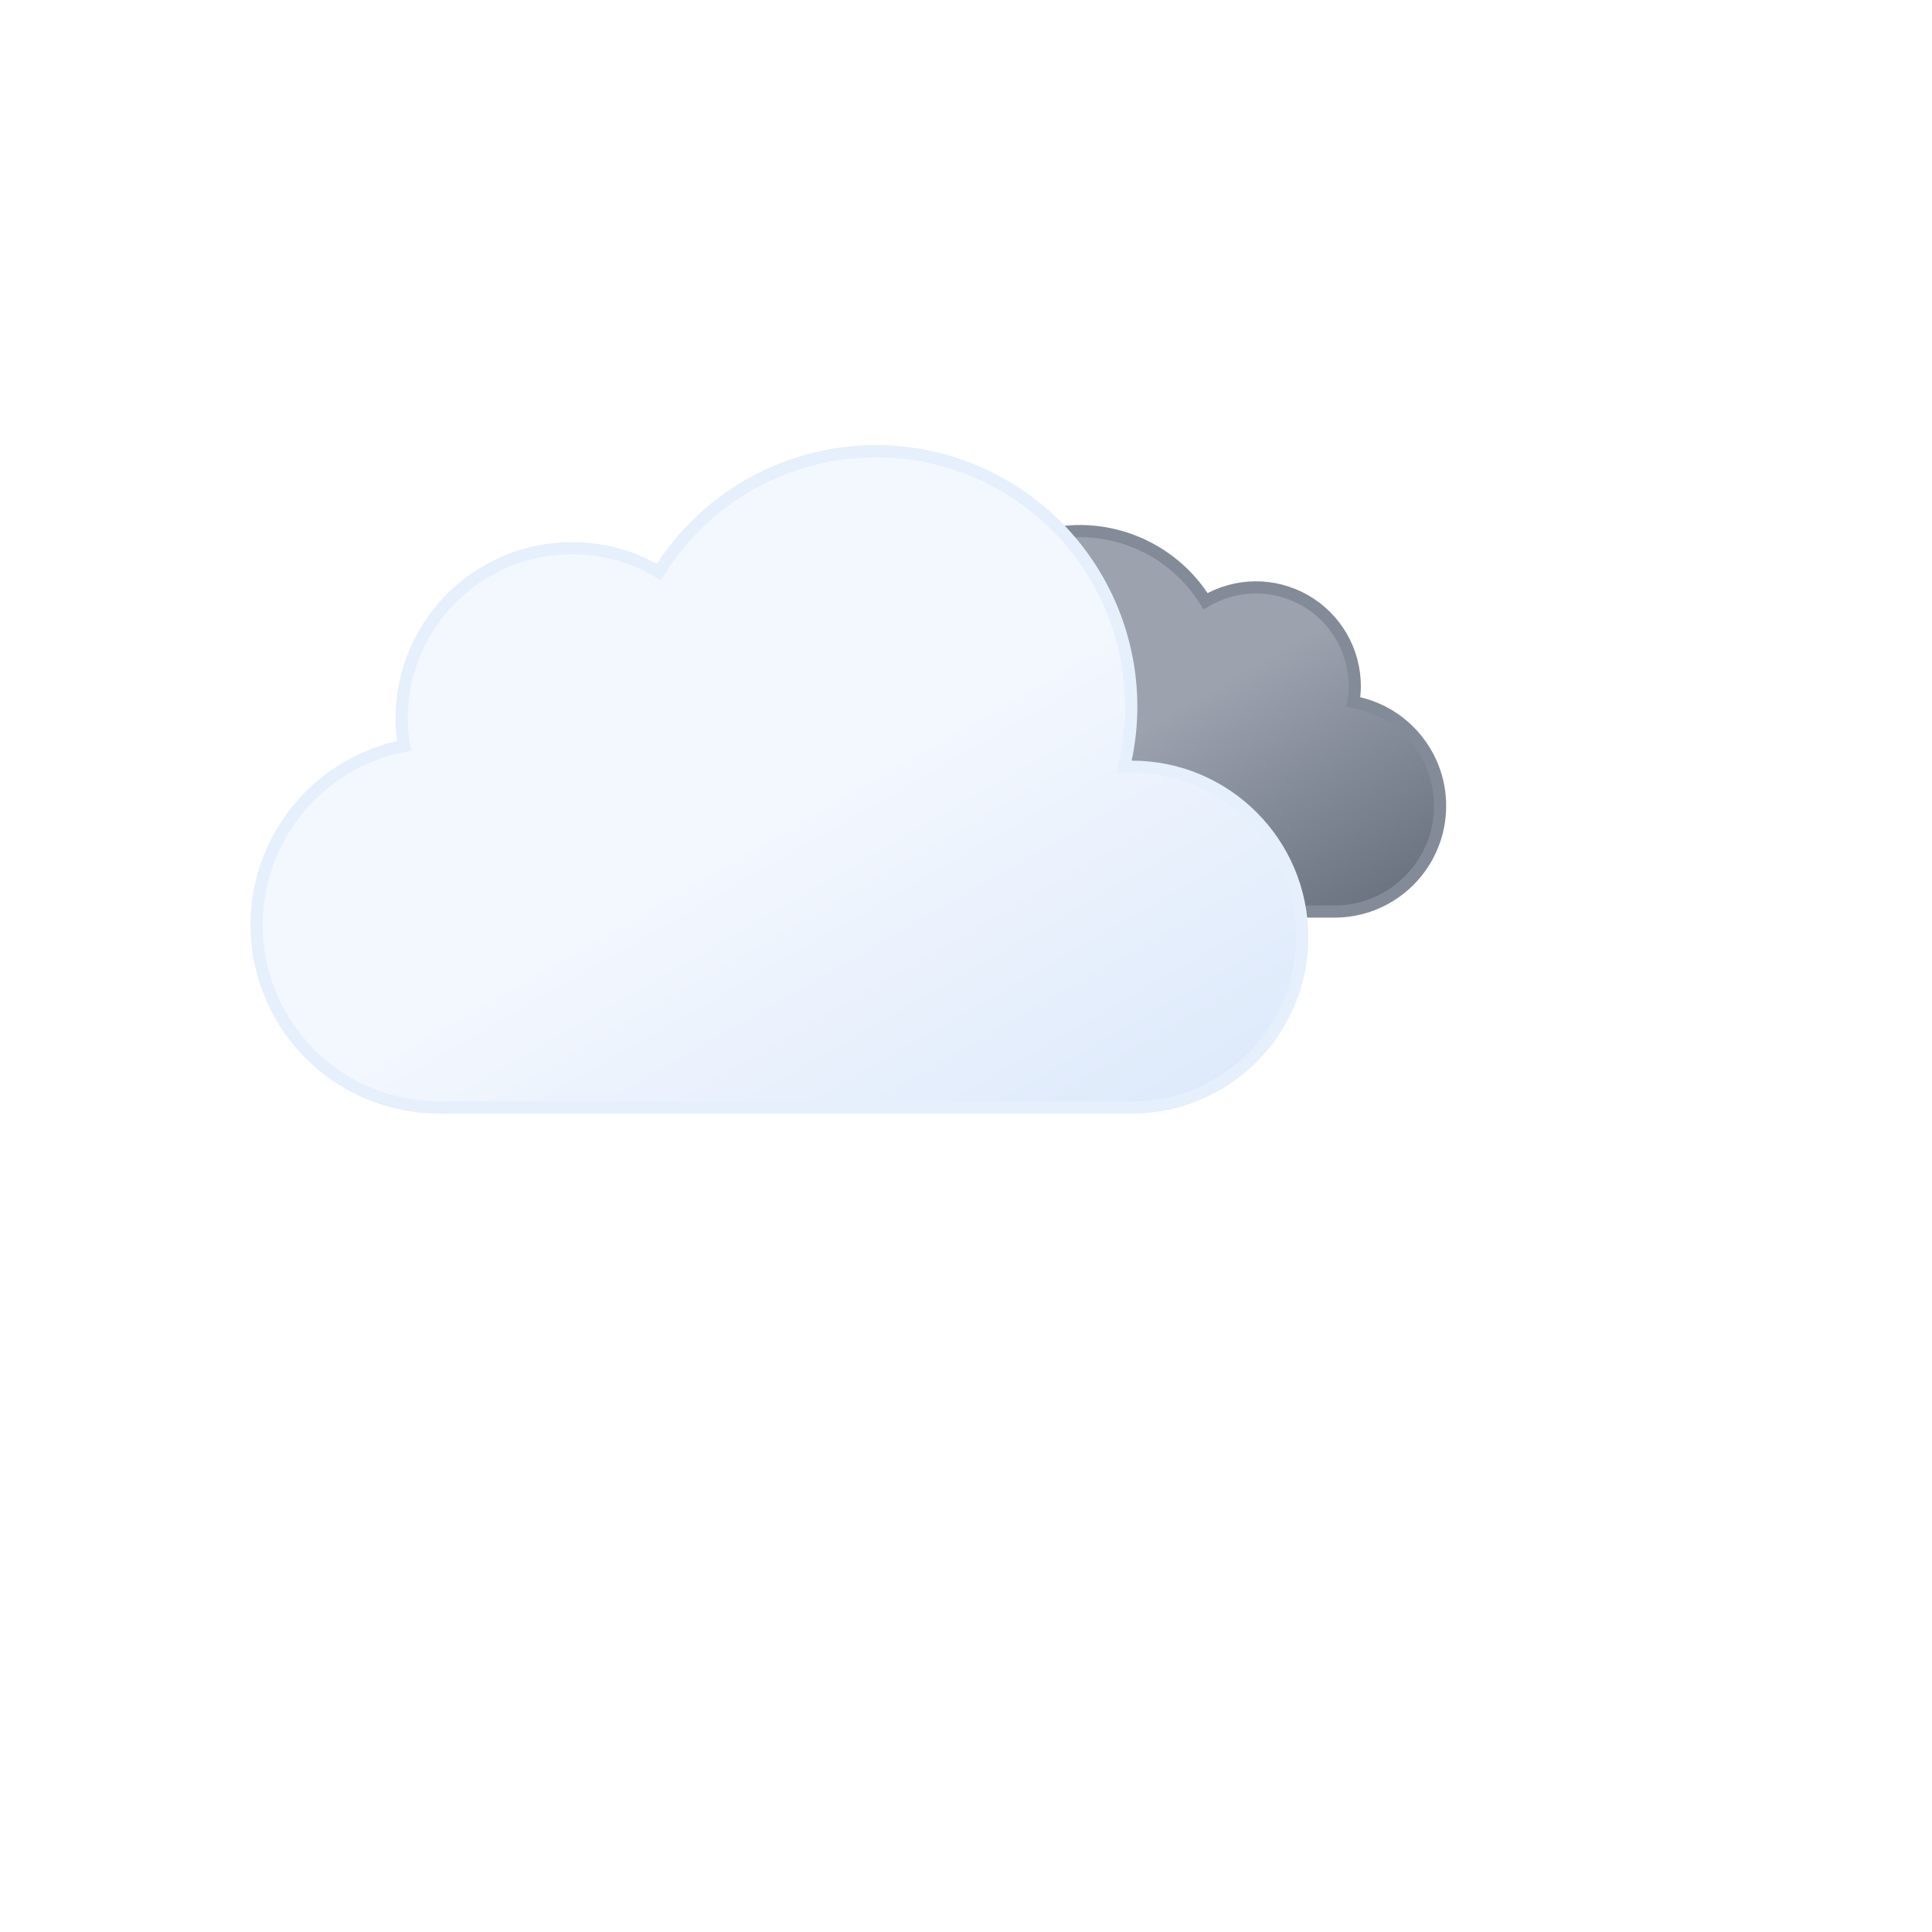
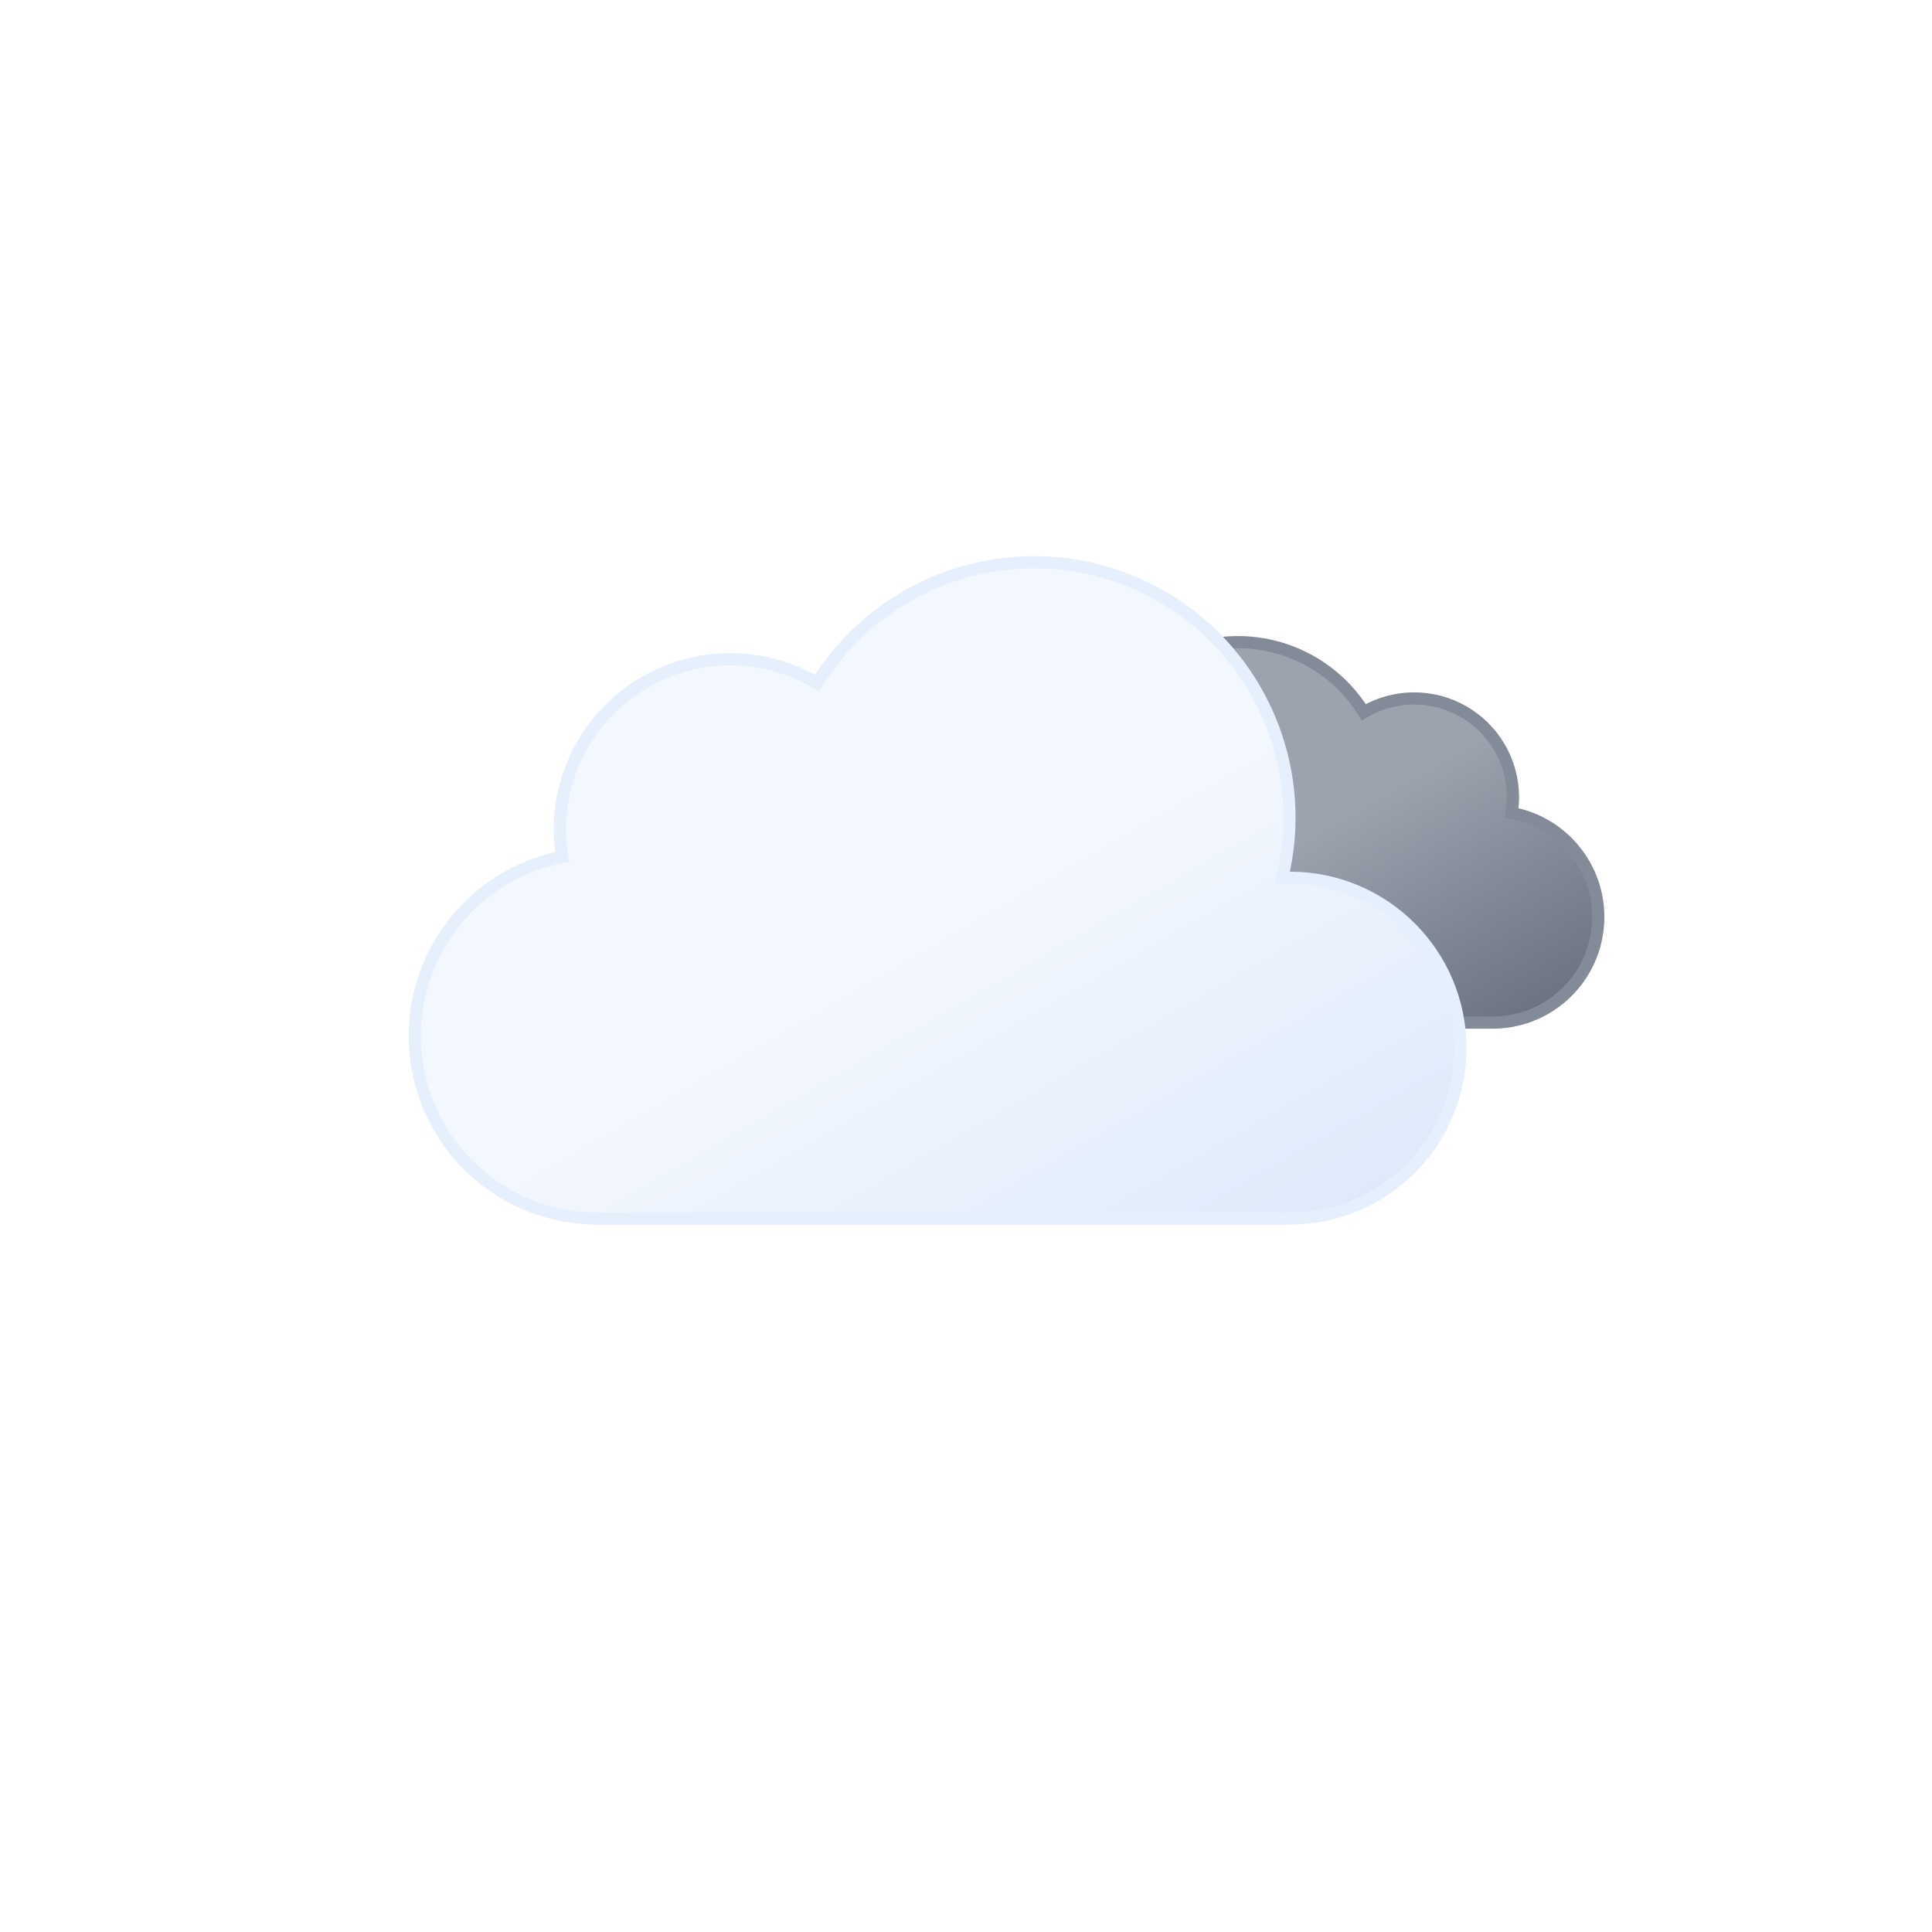
<svg xmlns="http://www.w3.org/2000/svg" viewBox="0 0 79.374 79.374" version="1.1" id="svg22" width="300" height="300">
  <defs id="defs16">
-     <linearGradient id="a" x1="40.76" y1="23" x2="50.83" y2="40.46" gradientUnits="userSpaceOnUse">
+     <linearGradient id="a" x1="40.76" x2="50.83" y1="23" y2="40.46" gradientUnits="userSpaceOnUse" gradientTransform="translate(6.498647,4.561786)">
      <stop offset="0" stop-color="#9ca3af" id="stop2" />
-       <stop offset="0.45" stop-color="#9ca3af" id="stop4" />
+       <stop offset=".45" stop-color="#9ca3af" id="stop4" />
      <stop offset="1" stop-color="#6b7280" id="stop6" />
    </linearGradient>
-     <linearGradient id="b" x1="22.56" y1="21.96" x2="39.2" y2="50.8" gradientUnits="userSpaceOnUse">
+     <linearGradient id="b" x1="22.56" x2="39.2" y1="21.96" y2="50.8" gradientUnits="userSpaceOnUse" gradientTransform="translate(6.498647,4.561786)">
      <stop offset="0" stop-color="#f3f7fe" id="stop9" />
-       <stop offset="0.45" stop-color="#f3f7fe" id="stop11" />
+       <stop offset=".45" stop-color="#f3f7fe" id="stop11" />
      <stop offset="1" stop-color="#deeafb" id="stop13" />
    </linearGradient>
  </defs>
-   <path d="m 34.23,33.45 a 4.05,4.05 0 0 0 4.05,4 h 16.51 a 4.34,4.34 0 0 0 0.81,-8.61 3.52,3.52 0 0 0 0.06,-0.66 4.06,4.06 0 0 0 -6.13,-3.48 6.08,6.08 0 0 0 -11.25,3.19 6.34,6.34 0 0 0 0.18,1.46 h -0.18 a 4.05,4.05 0 0 0 -4.05,4.1 z" stroke="#848b98" stroke-miterlimit="10" stroke-width="0.5" fill="url(#a)" id="path18" />
-   <path d="m 46.5,31.5 h -0.32 a 10.49,10.49 0 0 0 -19.11,-8 7,7 0 0 0 -10.57,6 7.21,7.21 0 0 0 0.1,1.14 7.5,7.5 0 0 0 1.4,14.86 4.19,4.19 0 0 0 0.5,0 v 0 h 28 a 7,7 0 0 0 0,-14 z" stroke="#e6effc" stroke-miterlimit="10" stroke-width="0.5" fill="url(#b)" id="path20" />
+   <path fill="url(#a)" stroke="#848b98" stroke-miterlimit="10" stroke-width="0.5" d="m 40.729,38.012 a 4.05,4.05 0 0 0 4.05,4 h 16.51 a 4.34,4.34 0 0 0 0.81,-8.61 3.52,3.52 0 0 0 0.06,-0.66 4.06,4.06 0 0 0 -6.13,-3.48 6.08,6.08 0 0 0 -11.25,3.19 6.34,6.34 0 0 0 0.18,1.46 h -0.18 a 4.05,4.05 0 0 0 -4.05,4.1 z" id="path18" style="fill:url(#a)">
+     <animateTransform attributeName="transform" dur="7s" repeatCount="indefinite" type="translate" values="-2.1 0; 2.1 0; -2.1 0" />
+   </path>
+   <path fill="url(#b)" stroke="#e6effc" stroke-miterlimit="10" stroke-width="0.5" d="m 52.999,36.062 h -0.32 a 10.49,10.49 0 0 0 -19.11,-8 7,7 0 0 0 -10.57,6 7.21,7.21 0 0 0 0.1,1.14 7.5,7.5 0 0 0 1.4,14.86 4.19,4.19 0 0 0 0.5,0 v 0 h 28 a 7,7 0 0 0 0,-14 z" id="path20" style="fill:url(#b)">
+     <animateTransform attributeName="transform" dur="7s" repeatCount="indefinite" type="translate" values="-3 0; 3 0; -3 0" />
+   </path>
</svg>
